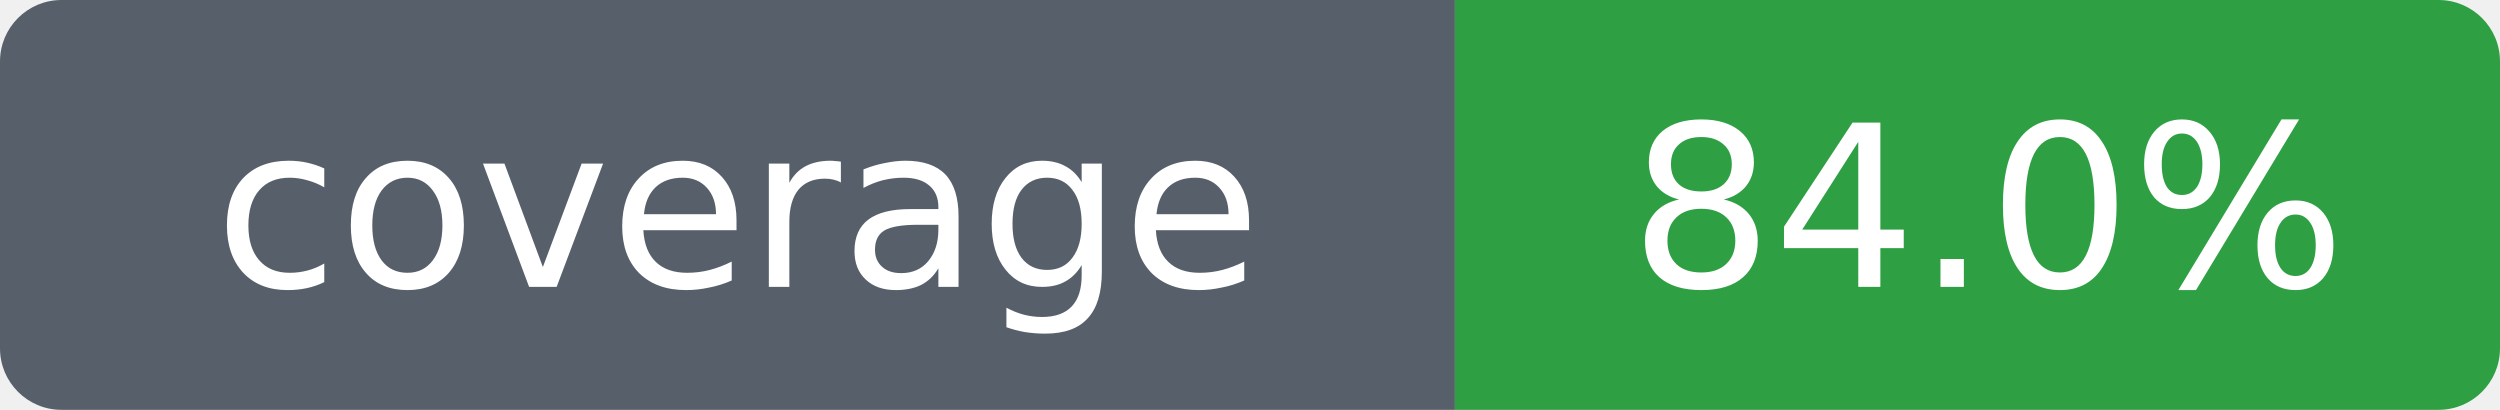
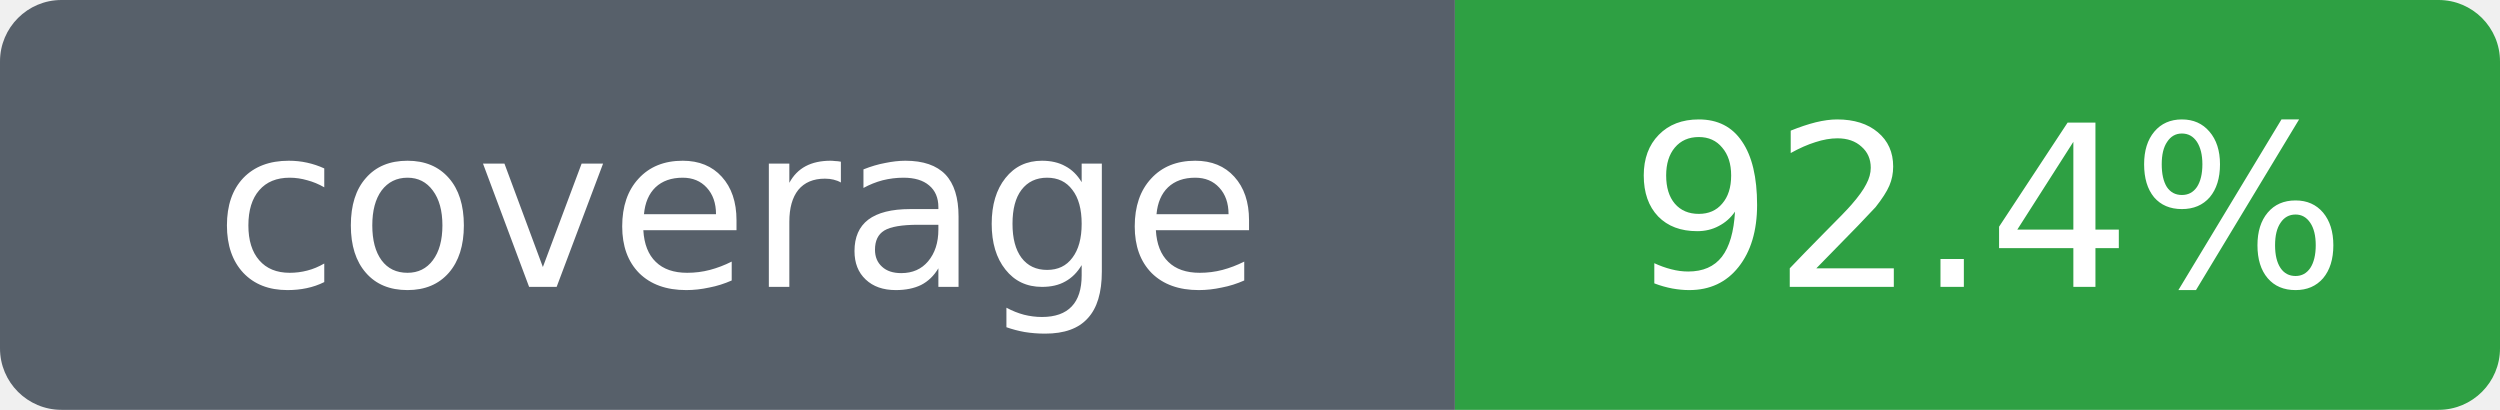
- <svg xmlns="http://www.w3.org/2000/svg" width="122" height="20" role="img" aria-label="coverage: 84.0%">
+ <svg xmlns="http://www.w3.org/2000/svg" width="122" height="20" role="img" aria-label="coverage: 92.4%">
  <clipPath id="round">
    <rect width="122" height="20" rx="3" />
  </clipPath>
  <g clip-path="url(#round)">
    <rect width="71" height="20" fill="#57606a" />
    <rect x="71" width="51" height="20" fill="#2ea043" />
  </g>
  <text x="36" y="14" fill="#ffffff" font-family="Verdana,Geneva,DejaVu Sans,sans-serif" font-size="11" text-anchor="middle">coverage</text>
-   <text x="97" y="14" fill="#ffffff" font-family="Verdana,Geneva,DejaVu Sans,sans-serif" font-size="11" text-anchor="middle">84.0%</text>
+   <text x="97" y="14" fill="#ffffff" font-family="Verdana,Geneva,DejaVu Sans,sans-serif" font-size="11" text-anchor="middle">92.4%</text>
</svg>
